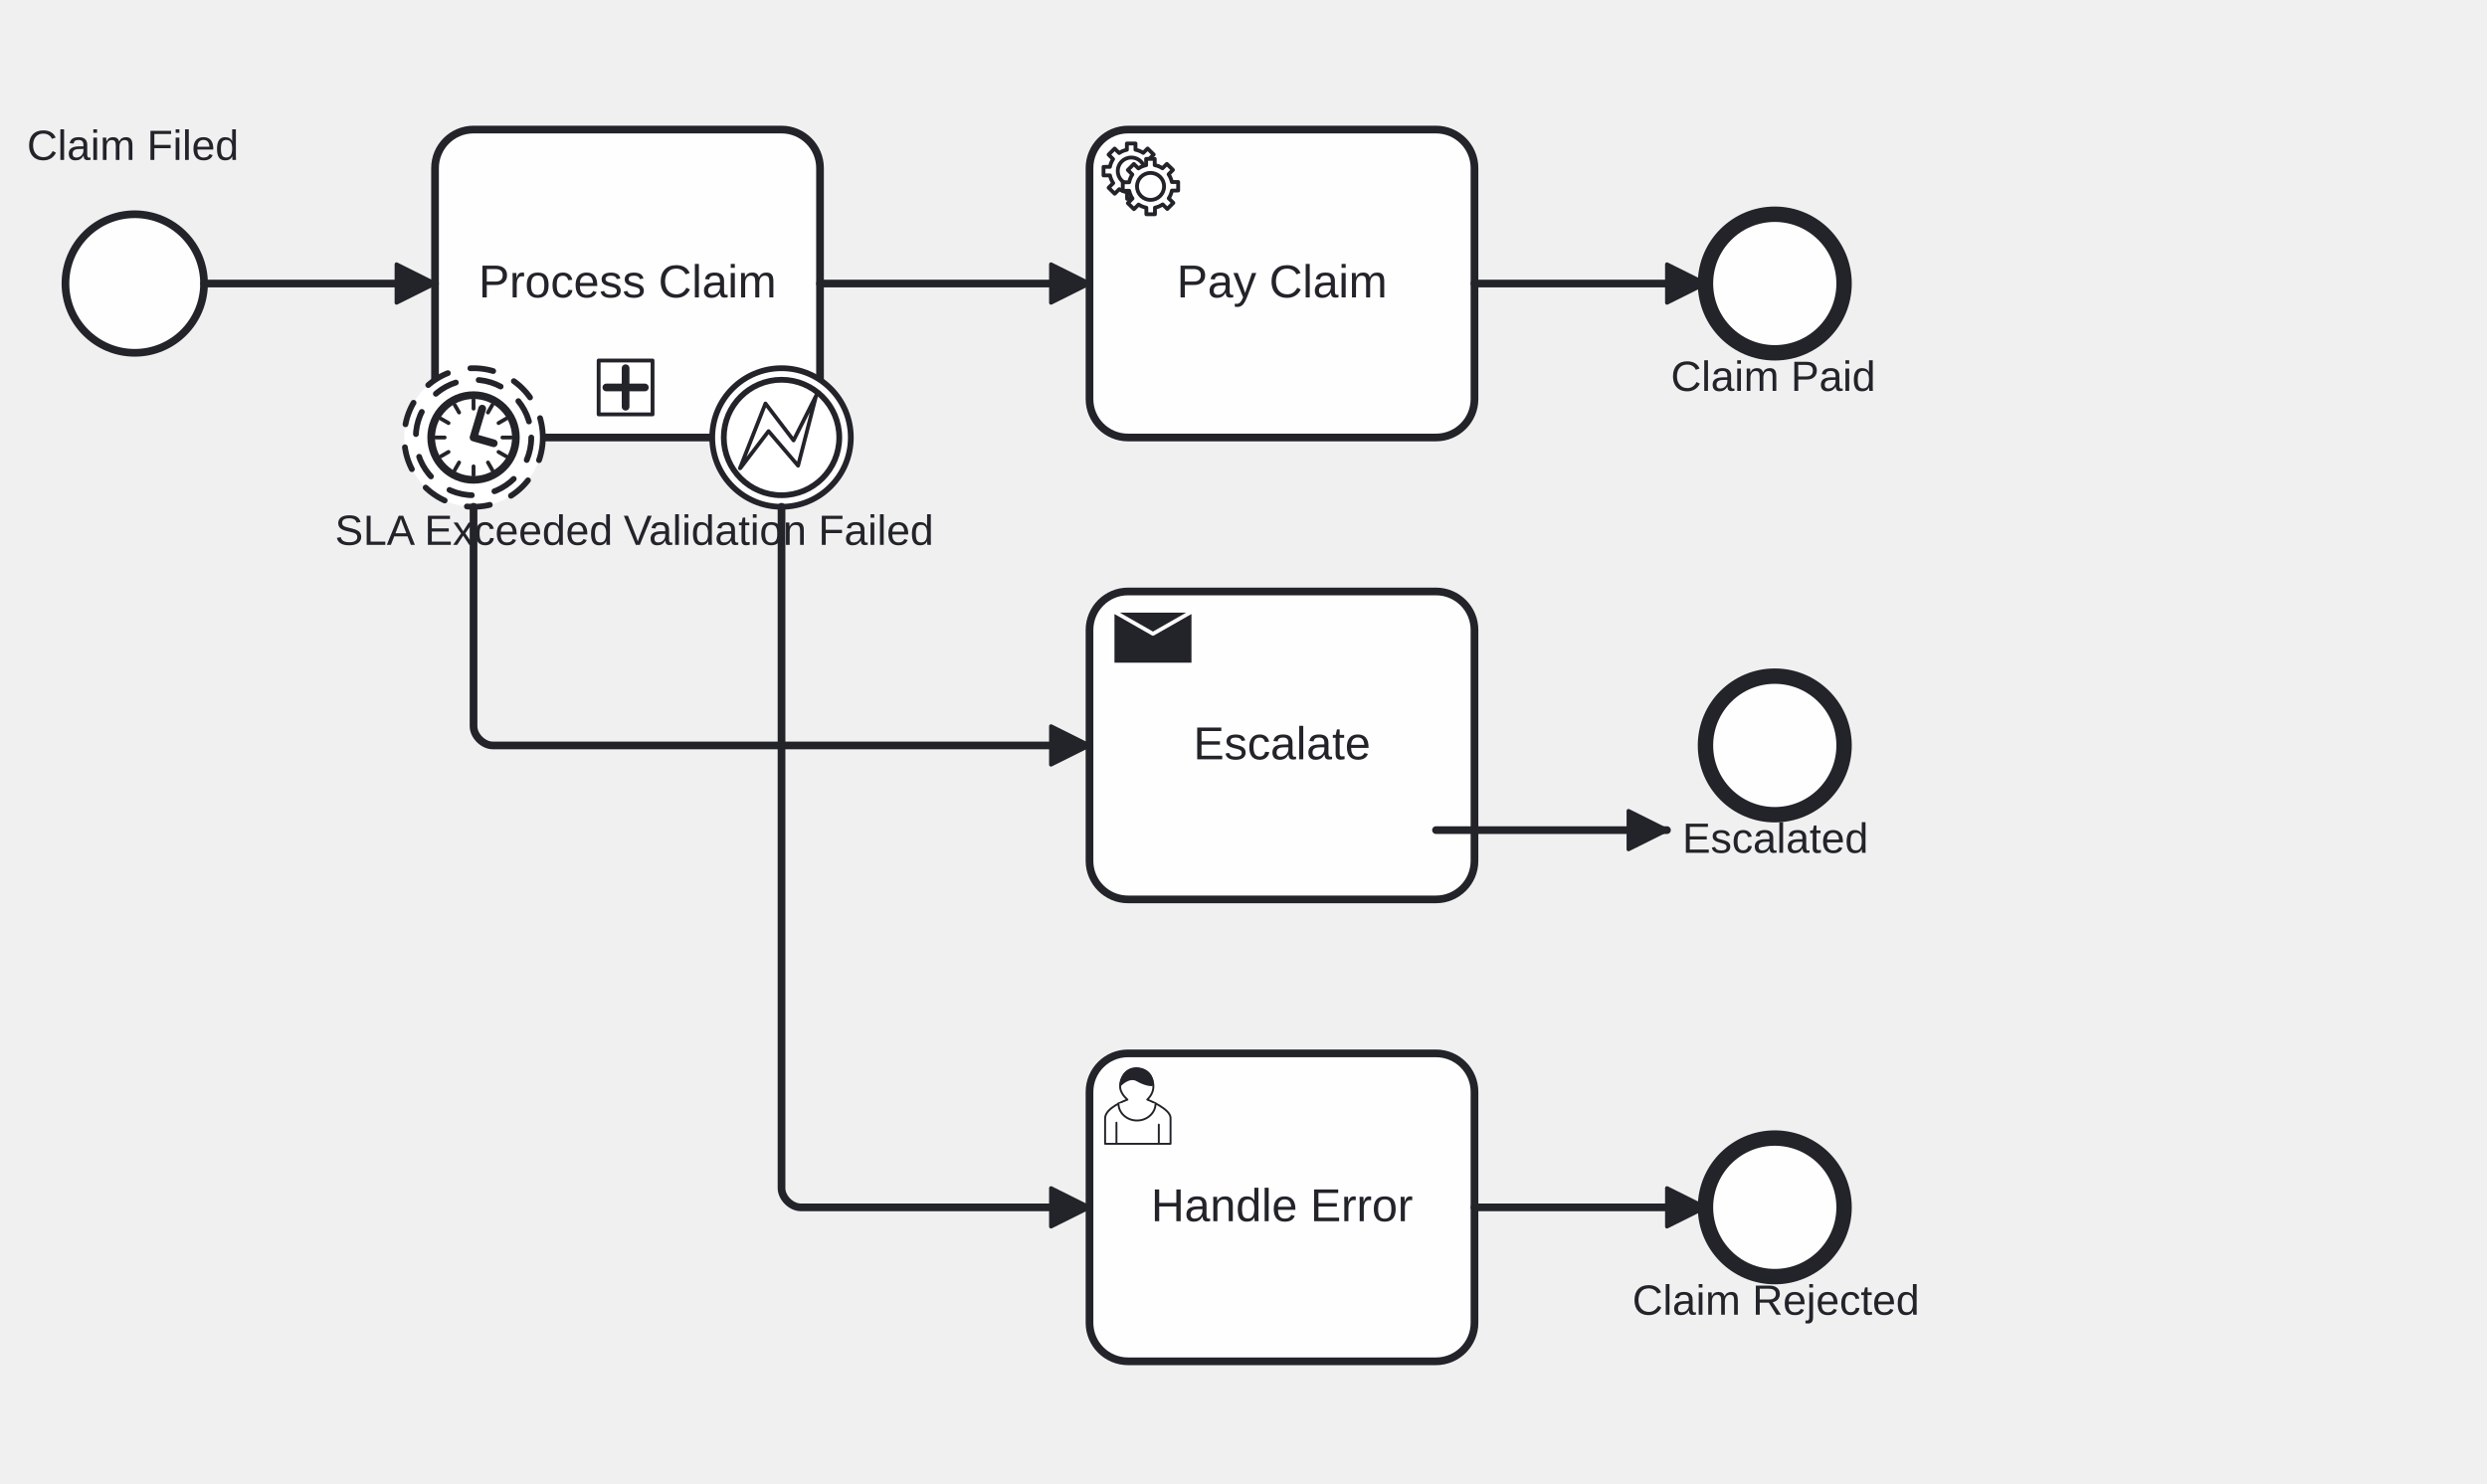
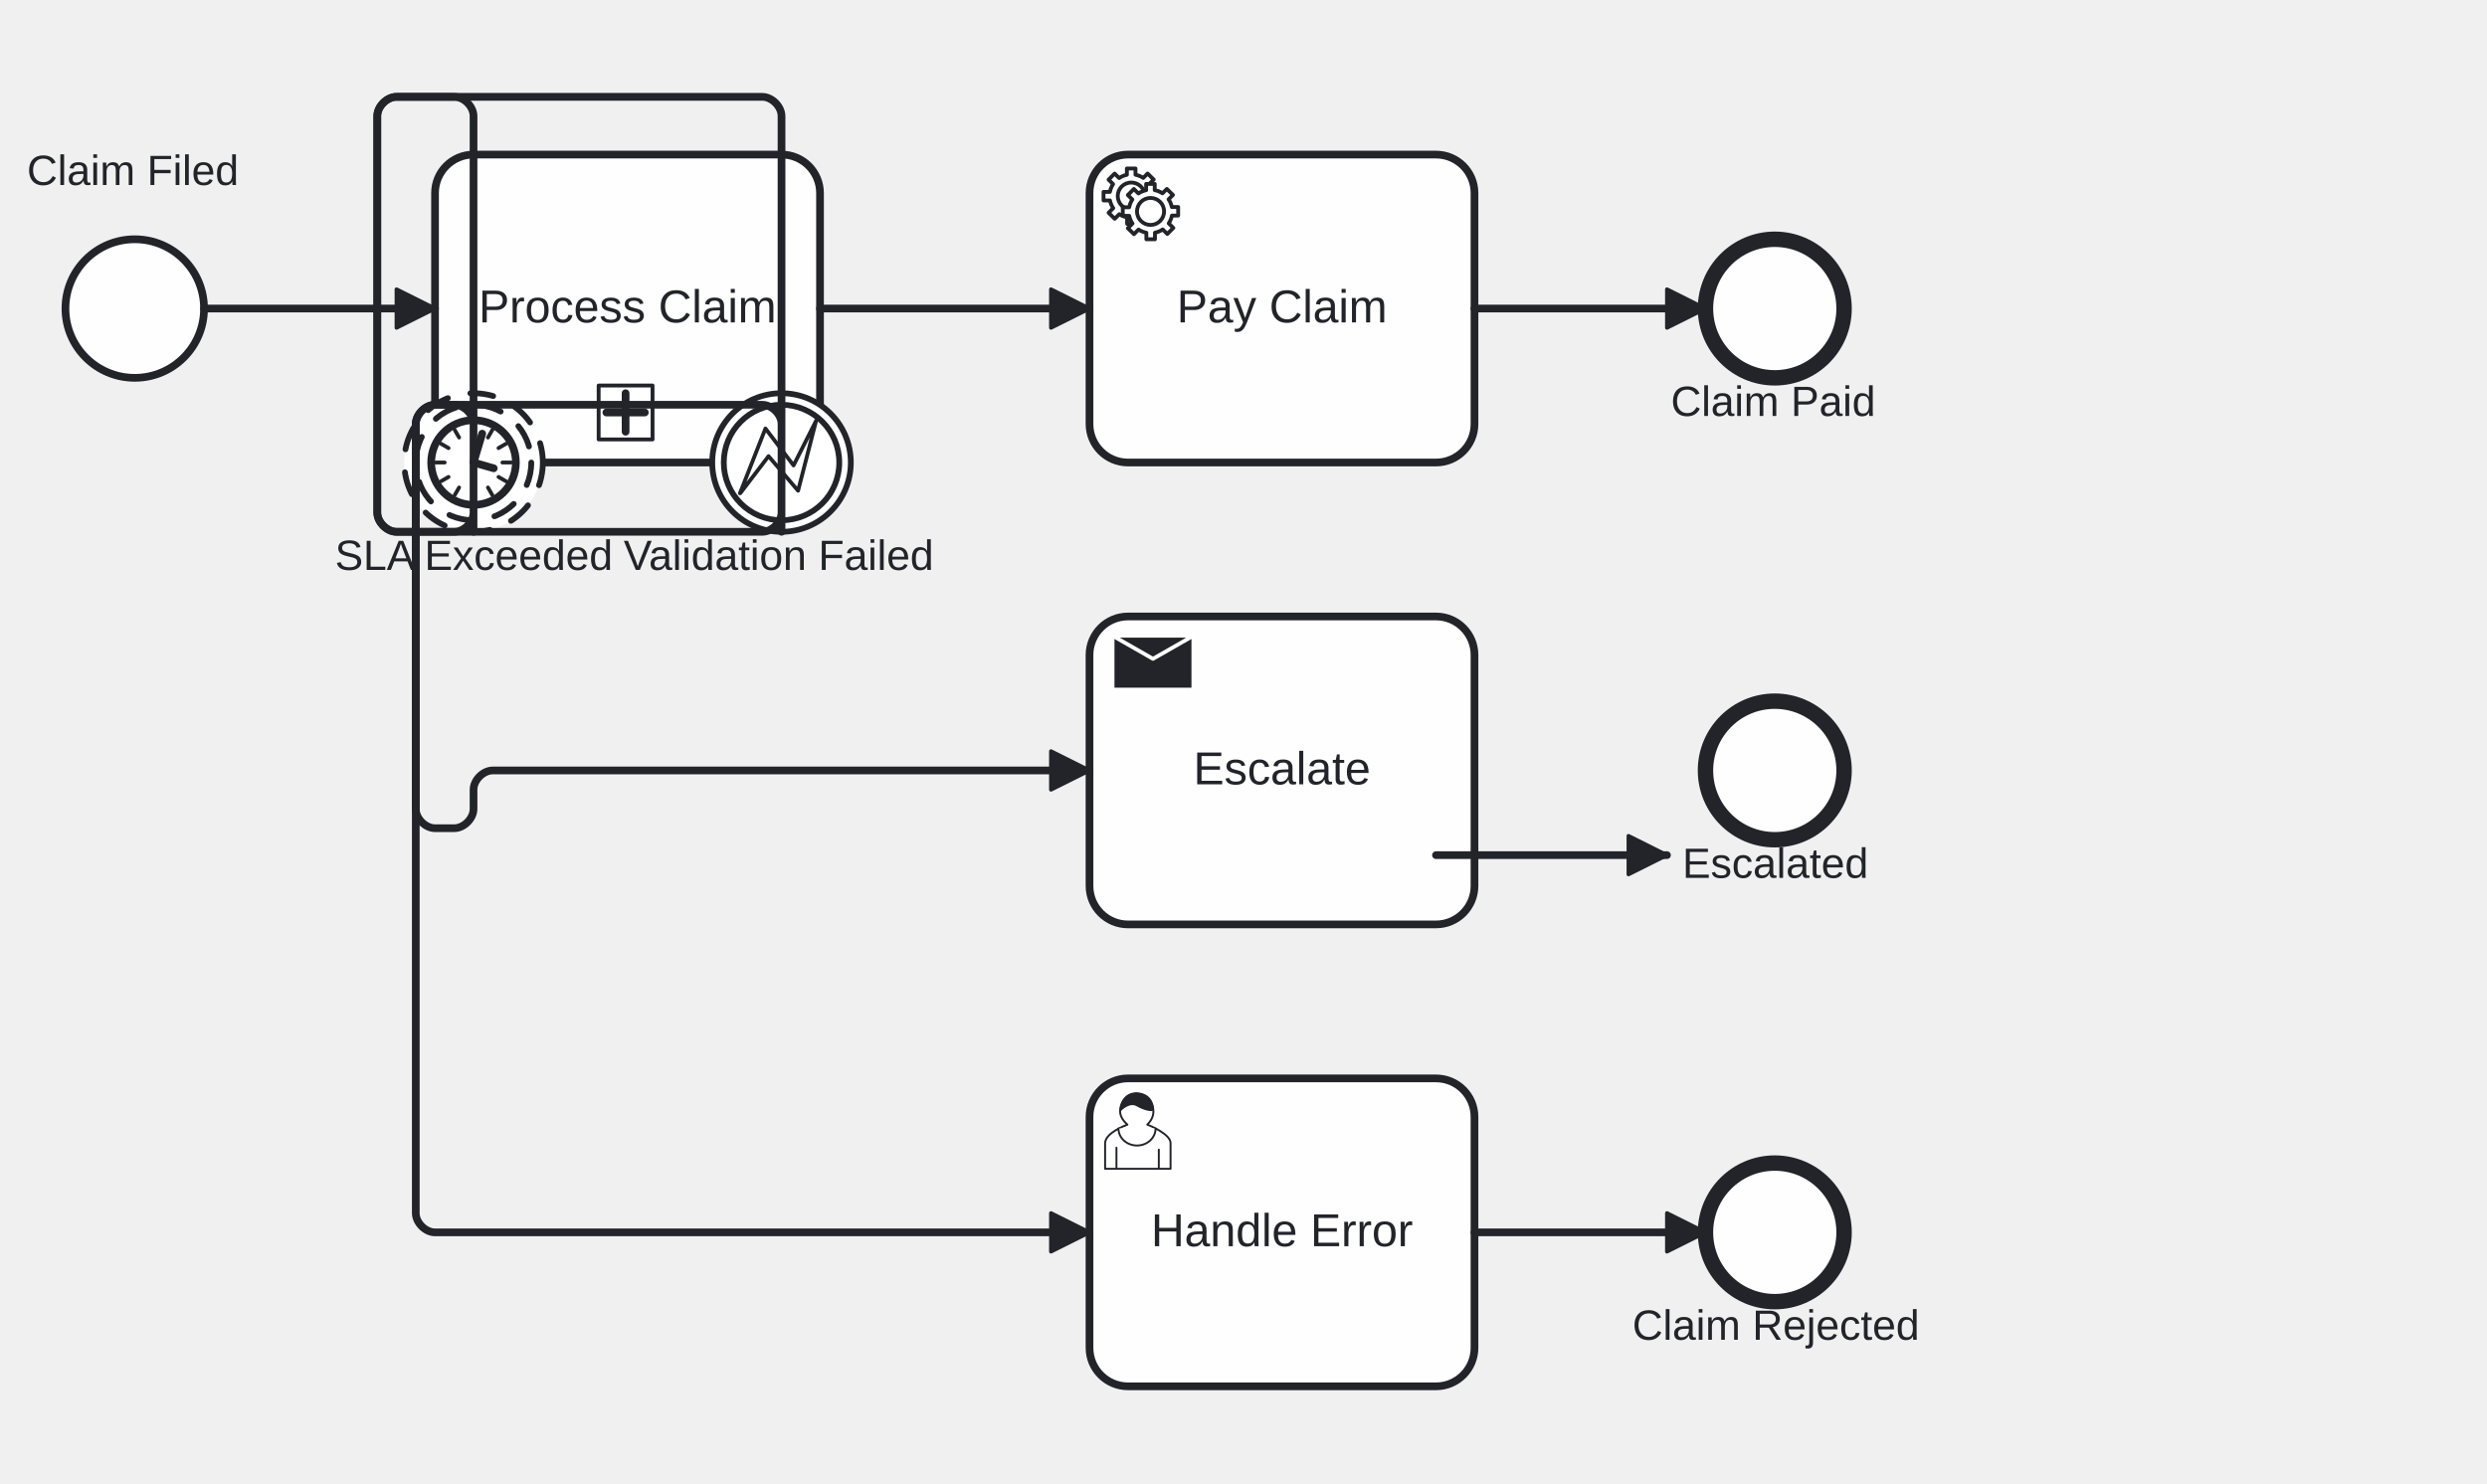
- <svg xmlns="http://www.w3.org/2000/svg" width="679" height="405" viewBox="175 73 646 332" version="1.1">
+ <svg xmlns="http://www.w3.org/2000/svg" width="679" height="405" viewBox="175 60 646 345" version="1.1">
  <g class="djs-group">
    <g class="djs-element djs-shape" data-element-id="Start" style="display: block;" transform="translate(192, 102)">
      <g class="djs-visual">
        <circle cx="18" cy="18" r="18" style="stroke-linecap: round; stroke-linejoin: round; stroke: hsl(225, 10%, 15%); stroke-width: 2px; fill: white; fill-opacity: 0.95;" />
      </g>
      <rect style="fill: none; stroke-opacity: 0; stroke: white; stroke-width: 15px;" class="djs-hit djs-hit-all" x="0" y="0" width="36" height="36" />
      <circle cx="18" cy="18" r="23" style="fill: none;" class="djs-outline" />
    </g>
  </g>
  <g class="djs-group">
    <g class="djs-element djs-shape" data-element-id="PayClaim" style="display: block;" transform="translate(458, 80)">
      <g class="djs-visual">
        <rect x="0" y="0" width="100" height="80" rx="10" ry="10" style="stroke-linecap: round; stroke-linejoin: round; stroke: hsl(225, 10%, 15%); stroke-width: 2px; fill: white; fill-opacity: 0.95;" />
        <text style="font-family: Arial, sans-serif; font-size: 12px; font-weight: normal; fill: hsl(225, 10%, 15%);" lineHeight="1.2" class="djs-label">
          <tspan x="22.664" y="43.6">Pay Claim</tspan>
        </text>
        <circle cx="5" cy="5" r="5" style="stroke-linecap: round; stroke-linejoin: round; stroke: none; stroke-width: 2px; fill: white;" transform="translate(6, 6)" />
        <path style="fill: white; stroke-linecap: round; stroke-linejoin: round; stroke: hsl(225, 10%, 15%); stroke-width: 1px;" d="m 12,18 v -1.713 c 0.352,-0.07 0.704,-0.178 1.048,-0.321 0.344,-0.145 0.666,-0.321 0.966,-0.521 l 1.194,1.18 1.567,-1.577 -1.195,-1.18 c 0.403,-0.614 0.683,-1.299 0.825,-2.018 l 1.622,-0.01 v -2.22 l -1.637,0.01 c -0.073,-0.352 -0.178,-0.7 -0.324,-1.044 -0.145,-0.344 -0.321,-0.664 -0.523,-0.962 l 1.131,-1.136 -1.583,-1.563 -1.13,1.136 c -0.614,-0.401 -1.303,-0.681 -2.023,-0.822 l 0.009,-1.619 h -2.241 l 0.004,1.631 c -0.354,0.074 -0.705,0.18 -1.05,0.324 -0.344,0.144 -0.665,0.321 -0.964,0.52 l -1.17,-1.158 -1.567,1.579 1.168,1.157 c -0.403,0.613 -0.683,1.298 -0.825,2.017 l -1.659,0.003 v 2.222 l 1.672,-0.006 c 0.073,0.351 0.18,0.702 0.324,1.045 0.145,0.344 0.321,0.664 0.523,0.961 l -1.199,1.197 1.584,1.56 1.196,-1.193 c 0.614,0.403 1.303,0.682 2.023,0.823 l 7.19e-4,1.699 h 2.227 z m 0.221,-3.996 c -1.789,0.75 -3.858,-0.093 -4.61,-1.874 -0.752,-1.783 0.091,-3.846 1.88,-4.596 1.788,-0.749 3.857,0.093 4.609,1.874 0.752,1.782 -0.091,3.846 -1.88,4.596 z" />
        <circle cx="5" cy="5" r="5" style="stroke-linecap: round; stroke-linejoin: round; stroke: none; stroke-width: 2px; fill: white;" transform="translate(11, 10)" />
        <path style="fill: white; stroke-linecap: round; stroke-linejoin: round; stroke: hsl(225, 10%, 15%); stroke-width: 1px;" d="m 17,22 v -1.713 c 0.352,-0.07 0.704,-0.178 1.048,-0.321 0.344,-0.145 0.666,-0.321 0.966,-0.521 l 1.194,1.18 1.567,-1.577 -1.195,-1.18 c 0.403,-0.614 0.683,-1.299 0.825,-2.018 l 1.622,-0.01 v -2.22 l -1.637,0.01 c -0.073,-0.352 -0.178,-0.7 -0.324,-1.044 -0.145,-0.344 -0.321,-0.664 -0.523,-0.962 l 1.131,-1.136 -1.583,-1.563 -1.13,1.136 c -0.614,-0.401 -1.303,-0.681 -2.023,-0.822 l 0.009,-1.619 h -2.241 l 0.004,1.631 c -0.354,0.074 -0.705,0.18 -1.05,0.324 -0.344,0.144 -0.665,0.321 -0.964,0.52 l -1.17,-1.158 -1.567,1.579 1.168,1.157 c -0.403,0.613 -0.683,1.298 -0.825,2.017 l -1.659,0.003 v 2.222 l 1.672,-0.006 c 0.073,0.351 0.18,0.702 0.324,1.045 0.145,0.344 0.321,0.664 0.523,0.961 l -1.199,1.197 1.584,1.56 1.196,-1.193 c 0.614,0.403 1.303,0.682 2.023,0.823 l 7.19e-4,1.699 h 2.227 z m 0.221,-3.996 c -1.789,0.75 -3.858,-0.093 -4.61,-1.874 -0.752,-1.783 0.091,-3.846 1.88,-4.596 1.788,-0.749 3.857,0.093 4.609,1.874 0.752,1.782 -0.091,3.846 -1.88,4.596 z" />
      </g>
      <rect style="fill: none; stroke-opacity: 0; stroke: white; stroke-width: 15px;" class="djs-hit djs-hit-all" x="0" y="0" width="100" height="80" />
      <rect x="-5" y="-5" rx="14" width="110" height="90" style="fill: none;" class="djs-outline" />
    </g>
  </g>
  <g class="djs-group">
    <g class="djs-element djs-shape" data-element-id="HandleError" style="display: block;" transform="translate(458, 320)">
      <g class="djs-visual">
        <rect x="0" y="0" width="100" height="80" rx="10" ry="10" style="stroke-linecap: round; stroke-linejoin: round; stroke: hsl(225, 10%, 15%); stroke-width: 2px; fill: white; fill-opacity: 0.95;" />
        <text style="font-family: Arial, sans-serif; font-size: 12px; font-weight: normal; fill: hsl(225, 10%, 15%);" lineHeight="1.2" class="djs-label">
          <tspan x="15.992" y="43.6">Handle Error</tspan>
        </text>
        <path style="fill: white; stroke-linecap: round; stroke-linejoin: round; stroke: hsl(225, 10%, 15%); stroke-width: 0.5px;" d="m 15,12 c 0.909,-0.845 1.594,-2.049 1.594,-3.385 0,-2.554 -1.805,-4.622 -4.357,-4.622 -2.552,0 -4.288,2.068 -4.288,4.622 0,1.348 0.974,2.562 1.896,3.405 -0.529,0.187 -5.669,2.097 -5.794,4.756 v 6.718 h 17 v -6.718 c 0,-2.298 -5.528,-4.595 -6.051,-4.776 zm -8,6 l 0,5.5 m 11,0 l 0,-5" />
        <path style="fill: white; stroke-linecap: round; stroke-linejoin: round; stroke: hsl(225, 10%, 15%); stroke-width: 0.5px;" d="m 15,12 m 2.162,1.009 c 0,2.447 -2.158,4.431 -4.821,4.431 -2.665,0 -4.822,-1.981 -4.822,-4.431 " />
        <path style="fill: hsl(225, 10%, 15%); stroke-linecap: round; stroke-linejoin: round; stroke: hsl(225, 10%, 15%); stroke-width: 0.5px;" d="m 15,12 m -6.9,-3.80 c 0,0 2.251,-2.358 4.274,-1.177 2.024,1.181 4.221,1.537 4.124,0.965 -0.098,-0.57 -0.117,-3.791 -4.191,-4.136 -3.575,0.001 -4.208,3.367 -4.207,4.348 z" />
      </g>
      <rect style="fill: none; stroke-opacity: 0; stroke: white; stroke-width: 15px;" class="djs-hit djs-hit-all" x="0" y="0" width="100" height="80" />
      <rect x="-5" y="-5" rx="14" width="110" height="90" style="fill: none;" class="djs-outline" />
    </g>
  </g>
  <g class="djs-group">
    <g class="djs-element djs-shape" data-element-id="EscalateTask" style="display: block;" transform="translate(458, 200)">
      <g class="djs-visual">
        <rect x="0" y="0" width="100" height="80" rx="10" ry="10" style="stroke-linecap: round; stroke-linejoin: round; stroke: hsl(225, 10%, 15%); stroke-width: 2px; fill: white; fill-opacity: 0.95;" />
        <text style="font-family: Arial, sans-serif; font-size: 12px; font-weight: normal; fill: hsl(225, 10%, 15%);" lineHeight="1.2" class="djs-label">
          <tspan x="26.99" y="43.6">Escalate</tspan>
        </text>
        <path style="fill: hsl(225, 10%, 15%); stroke-linecap: round; stroke-linejoin: round; stroke: white; stroke-width: 1px;" d="m 5.985,4.998 l 0,14 l 21,0 l 0,-14 z l 10.5,6 l 10.5,-6" />
      </g>
      <rect style="fill: none; stroke-opacity: 0; stroke: white; stroke-width: 15px;" class="djs-hit djs-hit-all" x="0" y="0" width="100" height="80" />
      <rect x="-5" y="-5" rx="14" width="110" height="90" style="fill: none;" class="djs-outline" />
    </g>
  </g>
  <g class="djs-group">
    <g class="djs-element djs-shape" data-element-id="EndOK" style="display: block;" transform="translate(618, 102)">
      <g class="djs-visual">
        <circle cx="18" cy="18" r="18" style="stroke-linecap: round; stroke-linejoin: round; stroke: hsl(225, 10%, 15%); stroke-width: 4px; fill: white; fill-opacity: 0.95;" />
      </g>
      <rect style="fill: none; stroke-opacity: 0; stroke: white; stroke-width: 15px;" class="djs-hit djs-hit-all" x="0" y="0" width="36" height="36" />
      <circle cx="18" cy="18" r="24" style="fill: none;" class="djs-outline" />
    </g>
  </g>
  <g class="djs-group">
    <g class="djs-element djs-shape" data-element-id="EndError" style="display: block;" transform="translate(618, 342)">
      <g class="djs-visual">
        <circle cx="18" cy="18" r="18" style="stroke-linecap: round; stroke-linejoin: round; stroke: hsl(225, 10%, 15%); stroke-width: 4px; fill: white; fill-opacity: 0.95;" />
      </g>
      <rect style="fill: none; stroke-opacity: 0; stroke: white; stroke-width: 15px;" class="djs-hit djs-hit-all" x="0" y="0" width="36" height="36" />
      <circle cx="18" cy="18" r="24" style="fill: none;" class="djs-outline" />
    </g>
  </g>
  <g class="djs-group">
    <g class="djs-element djs-shape" data-element-id="EndEscalated" style="display: block;" transform="translate(618, 222)">
      <g class="djs-visual">
        <circle cx="18" cy="18" r="18" style="stroke-linecap: round; stroke-linejoin: round; stroke: hsl(225, 10%, 15%); stroke-width: 4px; fill: white; fill-opacity: 0.95;" />
      </g>
      <rect style="fill: none; stroke-opacity: 0; stroke: white; stroke-width: 15px;" class="djs-hit djs-hit-all" x="0" y="0" width="36" height="36" />
      <circle cx="18" cy="18" r="24" style="fill: none;" class="djs-outline" />
    </g>
  </g>
  <g class="djs-group">
    <g class="djs-element djs-shape" data-element-id="SubProcess1" style="display: block;" transform="translate(288, 80)">
      <g class="djs-visual">
        <rect x="0" y="0" width="100" height="80" rx="10" ry="10" style="stroke-linecap: round; stroke-linejoin: round; stroke: hsl(225, 10%, 15%); stroke-width: 2px; fill: white; fill-opacity: 0.95;" />
        <text style="font-family: Arial, sans-serif; font-size: 12px; font-weight: normal; fill: hsl(225, 10%, 15%);" lineHeight="1.2" class="djs-label">
          <tspan x="11.33" y="43.6">Process Claim</tspan>
        </text>
        <rect x="0" y="0" width="14" height="14" rx="0" ry="0" style="stroke-linecap: round; stroke-linejoin: round; stroke: hsl(225, 10%, 15%); stroke-width: 1px; fill: white;" transform="translate(42.5, 60)" />
        <path style="fill: white; stroke-linecap: round; stroke-linejoin: round; stroke: hsl(225, 10%, 15%); stroke-width: 2px;" data-marker="sub-process" d="m42.5,60 m 7,2 l 0,10 m -5,-5 l 10,0" />
      </g>
      <rect x="-5" y="-5" rx="14" width="110" height="90" style="fill: none;" class="djs-outline" />
      <rect style="fill: none; stroke-opacity: 0; stroke: white; stroke-width: 15px;" class="djs-hit djs-hit-all" x="0" y="0" width="100" height="80" />
    </g>
  </g>
  <g class="djs-group">
    <g class="djs-element djs-shape" data-element-id="TimerBoundary" style="display: block;" transform="translate(280, 142)">
      <g class="djs-visual">
        <circle cx="18" cy="18" r="18" style="stroke-linecap: round; stroke-linejoin: round; stroke: hsl(225, 10%, 15%); stroke-width: 1.5px; fill: white; fill-opacity: 1; stroke-dasharray: 6;" />
        <circle cx="18" cy="18" r="15" style="stroke-linecap: round; stroke-linejoin: round; stroke: hsl(225, 10%, 15%); stroke-width: 1.5px; fill: none; fill-opacity: 1; stroke-dasharray: 6;" />
        <circle cx="18" cy="18" r="11" style="stroke-linecap: round; stroke-linejoin: round; stroke: hsl(225, 10%, 15%); stroke-width: 2px; fill: white;" />
        <path style="fill: none; stroke-linecap: round; stroke-linejoin: round; stroke: hsl(225, 10%, 15%); stroke-width: 2px;" d="M 18,18 l 2.25,-7.5 m -2.25,7.5 l 5.25,1.5 " />
        <path style="fill: none; stroke-linecap: round; stroke-linejoin: round; stroke: hsl(225, 10%, 15%); stroke-width: 1px;" transform="rotate(0,18,18)" d="M 18,18 m 0,7.5 l -0,2.25 " />
        <path style="fill: none; stroke-linecap: round; stroke-linejoin: round; stroke: hsl(225, 10%, 15%); stroke-width: 1px;" transform="rotate(30,18,18)" d="M 18,18 m 0,7.5 l -0,2.25 " />
        <path style="fill: none; stroke-linecap: round; stroke-linejoin: round; stroke: hsl(225, 10%, 15%); stroke-width: 1px;" transform="rotate(60,18,18)" d="M 18,18 m 0,7.5 l -0,2.25 " />
        <path style="fill: none; stroke-linecap: round; stroke-linejoin: round; stroke: hsl(225, 10%, 15%); stroke-width: 1px;" transform="rotate(90,18,18)" d="M 18,18 m 0,7.5 l -0,2.25 " />
        <path style="fill: none; stroke-linecap: round; stroke-linejoin: round; stroke: hsl(225, 10%, 15%); stroke-width: 1px;" transform="rotate(120,18,18)" d="M 18,18 m 0,7.5 l -0,2.25 " />
        <path style="fill: none; stroke-linecap: round; stroke-linejoin: round; stroke: hsl(225, 10%, 15%); stroke-width: 1px;" transform="rotate(150,18,18)" d="M 18,18 m 0,7.5 l -0,2.25 " />
        <path style="fill: none; stroke-linecap: round; stroke-linejoin: round; stroke: hsl(225, 10%, 15%); stroke-width: 1px;" transform="rotate(180,18,18)" d="M 18,18 m 0,7.5 l -0,2.25 " />
        <path style="fill: none; stroke-linecap: round; stroke-linejoin: round; stroke: hsl(225, 10%, 15%); stroke-width: 1px;" transform="rotate(210,18,18)" d="M 18,18 m 0,7.5 l -0,2.25 " />
        <path style="fill: none; stroke-linecap: round; stroke-linejoin: round; stroke: hsl(225, 10%, 15%); stroke-width: 1px;" transform="rotate(240,18,18)" d="M 18,18 m 0,7.5 l -0,2.25 " />
        <path style="fill: none; stroke-linecap: round; stroke-linejoin: round; stroke: hsl(225, 10%, 15%); stroke-width: 1px;" transform="rotate(270,18,18)" d="M 18,18 m 0,7.5 l -0,2.25 " />
        <path style="fill: none; stroke-linecap: round; stroke-linejoin: round; stroke: hsl(225, 10%, 15%); stroke-width: 1px;" transform="rotate(300,18,18)" d="M 18,18 m 0,7.5 l -0,2.25 " />
        <path style="fill: none; stroke-linecap: round; stroke-linejoin: round; stroke: hsl(225, 10%, 15%); stroke-width: 1px;" transform="rotate(330,18,18)" d="M 18,18 m 0,7.5 l -0,2.25 " />
      </g>
      <rect style="fill: none; stroke-opacity: 0; stroke: white; stroke-width: 15px;" class="djs-hit djs-hit-all" x="0" y="0" width="36" height="36" />
      <circle cx="18" cy="18" r="23" style="fill: none;" class="djs-outline" />
    </g>
  </g>
  <g class="djs-group">
    <g class="djs-element djs-shape" data-element-id="ErrorBoundary" style="display: block;" transform="translate(360, 142)">
      <g class="djs-visual">
        <circle cx="18" cy="18" r="18" style="stroke-linecap: round; stroke-linejoin: round; stroke: hsl(225, 10%, 15%); stroke-width: 1.5px; fill: white; fill-opacity: 1;" />
        <circle cx="18" cy="18" r="15" style="stroke-linecap: round; stroke-linejoin: round; stroke: hsl(225, 10%, 15%); stroke-width: 1.5px; fill: none; fill-opacity: 1;" />
        <path style="fill: white; stroke-linecap: round; stroke-linejoin: round; stroke: hsl(225, 10%, 15%); stroke-width: 1px;" d="m 7.2,25.992 0.094,-0.025 7.339,-9.611 7.667,8.966 4.7,-18.22 -5.871,11.65 -7.3,-9.585 z" />
      </g>
      <rect style="fill: none; stroke-opacity: 0; stroke: white; stroke-width: 15px;" class="djs-hit djs-hit-all" x="0" y="0" width="36" height="36" />
      <circle cx="18" cy="18" r="23" style="fill: none;" class="djs-outline" />
    </g>
  </g>
  <g class="djs-group">
    <g class="djs-element djs-shape" data-element-id="Start_label" style="display: block;" transform="translate(182, 78)">
      <g class="djs-visual">
        <text style="font-family: Arial, sans-serif; font-size: 11px; font-weight: normal; fill: hsl(225, 10%, 15%);" lineHeight="1.2" class="djs-label">
          <tspan x="0" y="9.9">Claim Filed</tspan>
        </text>
      </g>
      <rect style="fill: none; stroke-opacity: 0; stroke: white; stroke-width: 15px;" class="djs-hit djs-hit-all" x="0" y="0" width="55" height="14" />
      <rect x="-5" y="-5" rx="4" width="65" height="24" style="fill: none;" class="djs-outline" />
    </g>
  </g>
  <g class="djs-group">
    <g class="djs-element djs-shape" data-element-id="EndOK_label" style="display: block;" transform="translate(609, 138)">
      <g class="djs-visual">
        <text style="font-family: Arial, sans-serif; font-size: 11px; font-weight: normal; fill: hsl(225, 10%, 15%);" lineHeight="1.2" class="djs-label">
          <tspan x="0" y="9.9">Claim Paid</tspan>
        </text>
      </g>
      <rect style="fill: none; stroke-opacity: 0; stroke: white; stroke-width: 15px;" class="djs-hit djs-hit-all" x="0" y="0" width="54" height="14" />
      <rect x="-5" y="-5" rx="4" width="64" height="24" style="fill: none;" class="djs-outline" />
    </g>
  </g>
  <g class="djs-group">
    <g class="djs-element djs-shape" data-element-id="EndError_label" style="display: block;" transform="translate(599, 378)">
      <g class="djs-visual">
        <text style="font-family: Arial, sans-serif; font-size: 11px; font-weight: normal; fill: hsl(225, 10%, 15%);" lineHeight="1.2" class="djs-label">
          <tspan x="0" y="9.9">Claim Rejected</tspan>
        </text>
      </g>
      <rect style="fill: none; stroke-opacity: 0; stroke: white; stroke-width: 15px;" class="djs-hit djs-hit-all" x="0" y="0" width="75" height="14" />
      <rect x="-5" y="-5" rx="4" width="85" height="24" style="fill: none;" class="djs-outline" />
    </g>
  </g>
  <g class="djs-group">
    <g class="djs-element djs-shape" data-element-id="EndEscalated_label" style="display: block;" transform="translate(612, 258)">
      <g class="djs-visual">
        <text style="font-family: Arial, sans-serif; font-size: 11px; font-weight: normal; fill: hsl(225, 10%, 15%);" lineHeight="1.2" class="djs-label">
          <tspan x="0" y="9.9">Escalated</tspan>
        </text>
      </g>
      <rect style="fill: none; stroke-opacity: 0; stroke: white; stroke-width: 15px;" class="djs-hit djs-hit-all" x="0" y="0" width="49" height="14" />
      <rect x="-5" y="-5" rx="4" width="59" height="24" style="fill: none;" class="djs-outline" />
    </g>
  </g>
  <g class="djs-group">
    <g class="djs-element djs-shape" data-element-id="TimerBoundary_label" style="display: block;" transform="translate(262, 178)">
      <g class="djs-visual">
        <text style="font-family: Arial, sans-serif; font-size: 11px; font-weight: normal; fill: hsl(225, 10%, 15%);" lineHeight="1.2" class="djs-label">
          <tspan x="0" y="9.9">SLA Exceeded</tspan>
        </text>
      </g>
      <rect style="fill: none; stroke-opacity: 0; stroke: white; stroke-width: 15px;" class="djs-hit djs-hit-all" x="0" y="0" width="73" height="14" />
      <rect x="-5" y="-5" rx="4" width="83" height="24" style="fill: none;" class="djs-outline" />
    </g>
  </g>
  <g class="djs-group">
    <g class="djs-element djs-shape" data-element-id="ErrorBoundary_label" style="display: block;" transform="translate(337, 178)">
      <g class="djs-visual">
        <text style="font-family: Arial, sans-serif; font-size: 11px; font-weight: normal; fill: hsl(225, 10%, 15%);" lineHeight="1.2" class="djs-label">
          <tspan x="0" y="9.9">Validation Failed</tspan>
        </text>
      </g>
      <rect style="fill: none; stroke-opacity: 0; stroke: white; stroke-width: 15px;" class="djs-hit djs-hit-all" x="0" y="0" width="82" height="14" />
      <rect x="-5" y="-5" rx="4" width="92" height="24" style="fill: none;" class="djs-outline" />
    </g>
  </g>
  <g class="djs-group">
    <g class="djs-element djs-connection" data-element-id="Flow1" style="display: block;">
      <g class="djs-visual">
        <defs>
          <marker id="marker-seq-0" viewBox="0 0 20 20" refX="11" refY="10" markerWidth="10" markerHeight="10" orient="auto">
            <path d="M 1 5 L 11 10 L 1 15 Z" style="stroke-linecap: round; stroke-linejoin: round; stroke: hsl(225, 10%, 15%); stroke-width: 1px; fill: hsl(225, 10%, 15%);" />
          </marker>
        </defs>
        <path style="fill: none; stroke-linecap: round; stroke-linejoin: round; stroke: hsl(225, 10%, 15%); stroke-width: 2px; marker-end: url(#marker-seq-0);" data-corner-radius="5" d="M228,120L288,120" />
      </g>
      <path d="M228,120L288,120" style="fill: none; stroke-opacity: 0; stroke: white; stroke-width: 15px;" class="djs-hit djs-hit-stroke" />
      <rect x="223" y="115" rx="4" width="70" height="10" style="fill: none;" class="djs-outline" />
    </g>
  </g>
  <g class="djs-group">
    <g class="djs-element djs-connection" data-element-id="Flow2" style="display: block;">
      <g class="djs-visual">
        <defs>
          <marker id="marker-seq-1" viewBox="0 0 20 20" refX="11" refY="10" markerWidth="10" markerHeight="10" orient="auto">
            <path d="M 1 5 L 11 10 L 1 15 Z" style="stroke-linecap: round; stroke-linejoin: round; stroke: hsl(225, 10%, 15%); stroke-width: 1px; fill: hsl(225, 10%, 15%);" />
          </marker>
        </defs>
        <path style="fill: none; stroke-linecap: round; stroke-linejoin: round; stroke: hsl(225, 10%, 15%); stroke-width: 2px; marker-end: url(#marker-seq-1);" data-corner-radius="5" d="M388,120L458,120" />
      </g>
      <path d="M388,120L458,120" style="fill: none; stroke-opacity: 0; stroke: white; stroke-width: 15px;" class="djs-hit djs-hit-stroke" />
      <rect x="383" y="115" rx="4" width="80" height="10" style="fill: none;" class="djs-outline" />
    </g>
  </g>
  <g class="djs-group">
    <g class="djs-element djs-connection" data-element-id="Flow3" style="display: block;">
      <g class="djs-visual">
        <defs>
          <marker id="marker-seq-2" viewBox="0 0 20 20" refX="11" refY="10" markerWidth="10" markerHeight="10" orient="auto">
            <path d="M 1 5 L 11 10 L 1 15 Z" style="stroke-linecap: round; stroke-linejoin: round; stroke: hsl(225, 10%, 15%); stroke-width: 1px; fill: hsl(225, 10%, 15%);" />
          </marker>
        </defs>
        <path style="fill: none; stroke-linecap: round; stroke-linejoin: round; stroke: hsl(225, 10%, 15%); stroke-width: 2px; marker-end: url(#marker-seq-2);" data-corner-radius="5" d="M558,120L618,120" />
      </g>
      <path d="M558,120L618,120" style="fill: none; stroke-opacity: 0; stroke: white; stroke-width: 15px;" class="djs-hit djs-hit-stroke" />
      <rect x="553" y="115" rx="4" width="70" height="10" style="fill: none;" class="djs-outline" />
    </g>
  </g>
  <g class="djs-group">
    <g class="djs-element djs-connection" data-element-id="FlowErr" style="display: block;">
      <g class="djs-visual">
        <defs>
          <marker id="marker-seq-3" viewBox="0 0 20 20" refX="11" refY="10" markerWidth="10" markerHeight="10" orient="auto">
            <path d="M 1 5 L 11 10 L 1 15 Z" style="stroke-linecap: round; stroke-linejoin: round; stroke: hsl(225, 10%, 15%); stroke-width: 1px; fill: hsl(225, 10%, 15%);" />
          </marker>
        </defs>
-         <path style="fill: none; stroke-linecap: round; stroke-linejoin: round; stroke: hsl(225, 10%, 15%); stroke-width: 2px; marker-end: url(#marker-seq-3);" data-corner-radius="5" d="M378,178L378,355C378,357.5,380.5,360,383,360L458,360" />
-       </g>
-       <path d="M378,178L378,360L458,360" style="fill: none; stroke-opacity: 0; stroke: white; stroke-width: 15px;" class="djs-hit djs-hit-stroke" />
-       <rect x="373" y="173" rx="4" width="90" height="192" style="fill: none;" class="djs-outline" />
+         <path style="fill: none; stroke-linecap: round; stroke-linejoin: round; stroke: hsl(225, 10%, 15%); stroke-width: 2px; marker-end: url(#marker-seq-3);" data-corner-radius="5" d="M378,178L378,70C378,67.5,375.5,65,373,65L278,65C275.5,65,273,67.5,273,70L273,173C273,175.5,275.5,178,278,178L373,178C375.5,178,378,175.5,378,173L378,70C378,67.5,375.5,65,373,65L278,65C275.5,65,273,67.5,273,70L273,173C273,175.5,275.5,178,278,178L373,178C375.5,178,378,175.5,378,173L378,150C378,147.5,375.5,145,373,145L288,145C285.5,145,283,147.5,283,150L283,355C283,357.5,285.5,360,288,360L373,360C375.5,360,380.5,360,383,360L458,360" />
+       </g>
+       <path d="M378,178L378,65L273,65L273,178L378,178L378,65L273,65L273,178L378,178L378,145L283,145L283,360L378,360L458,360" style="fill: none; stroke-opacity: 0; stroke: white; stroke-width: 15px;" class="djs-hit djs-hit-stroke" />
+       <rect x="268" y="60" rx="4" width="195" height="305" style="fill: none;" class="djs-outline" />
    </g>
  </g>
  <g class="djs-group">
    <g class="djs-element djs-connection" data-element-id="Flow4" style="display: block;">
      <g class="djs-visual">
        <defs>
          <marker id="marker-seq-4" viewBox="0 0 20 20" refX="11" refY="10" markerWidth="10" markerHeight="10" orient="auto">
            <path d="M 1 5 L 11 10 L 1 15 Z" style="stroke-linecap: round; stroke-linejoin: round; stroke: hsl(225, 10%, 15%); stroke-width: 1px; fill: hsl(225, 10%, 15%);" />
          </marker>
        </defs>
        <path style="fill: none; stroke-linecap: round; stroke-linejoin: round; stroke: hsl(225, 10%, 15%); stroke-width: 2px; marker-end: url(#marker-seq-4);" data-corner-radius="5" d="M558,360L618,360" />
      </g>
      <path d="M558,360L618,360" style="fill: none; stroke-opacity: 0; stroke: white; stroke-width: 15px;" class="djs-hit djs-hit-stroke" />
      <rect x="553" y="355" rx="4" width="70" height="10" style="fill: none;" class="djs-outline" />
    </g>
  </g>
  <g class="djs-group">
    <g class="djs-element djs-connection" data-element-id="FlowTimer" style="display: block;">
      <g class="djs-visual">
        <defs>
          <marker id="marker-seq-5" viewBox="0 0 20 20" refX="11" refY="10" markerWidth="10" markerHeight="10" orient="auto">
            <path d="M 1 5 L 11 10 L 1 15 Z" style="stroke-linecap: round; stroke-linejoin: round; stroke: hsl(225, 10%, 15%); stroke-width: 1px; fill: hsl(225, 10%, 15%);" />
          </marker>
        </defs>
-         <path style="fill: none; stroke-linecap: round; stroke-linejoin: round; stroke: hsl(225, 10%, 15%); stroke-width: 2px; marker-end: url(#marker-seq-5);" data-corner-radius="5" d="M298,178L298,235C298,237.5,300.5,240,303,240L458,240" />
-       </g>
-       <path d="M298,178L298,240L458,240" style="fill: none; stroke-opacity: 0; stroke: white; stroke-width: 15px;" class="djs-hit djs-hit-stroke" />
-       <rect x="293" y="173" rx="4" width="170" height="72" style="fill: none;" class="djs-outline" />
+         <path style="fill: none; stroke-linecap: round; stroke-linejoin: round; stroke: hsl(225, 10%, 15%); stroke-width: 2px; marker-end: url(#marker-seq-5);" data-corner-radius="5" d="M298,178L298,70C298,67.5,295.5,65,293,65L278,65C275.5,65,273,67.5,273,70L273,173C273,175.5,275.5,178,278,178L293,178C295.5,178,298,175.5,298,173L298,70C298,67.5,295.5,65,293,65L278,65C275.5,65,273,67.5,273,70L273,173C273,175.5,275.5,178,278,178L293,178C295.5,178,298,175.5,298,173L298,150C298,147.5,295.5,145,293,145L288,145C285.5,145,283,147.5,283,150L283,250C283,252.5,285.5,255,288,255L293,255C295.5,255,298,252.5,298,250L298,245C298,242.5,300.5,240,303,240L458,240" />
+       </g>
+       <path d="M298,178L298,65L273,65L273,178L298,178L298,65L273,65L273,178L298,178L298,145L283,145L283,255L298,255L298,240L458,240" style="fill: none; stroke-opacity: 0; stroke: white; stroke-width: 15px;" class="djs-hit djs-hit-stroke" />
+       <rect x="268" y="60" rx="4" width="195" height="200" style="fill: none;" class="djs-outline" />
    </g>
  </g>
  <g class="djs-group">
    <g class="djs-element djs-connection" data-element-id="Flow5" style="display: block;">
      <g class="djs-visual">
        <defs>
          <marker id="marker-seq-6" viewBox="0 0 20 20" refX="11" refY="10" markerWidth="10" markerHeight="10" orient="auto">
            <path d="M 1 5 L 11 10 L 1 15 Z" style="stroke-linecap: round; stroke-linejoin: round; stroke: hsl(225, 10%, 15%); stroke-width: 1px; fill: hsl(225, 10%, 15%);" />
          </marker>
        </defs>
        <path style="fill: none; stroke-linecap: round; stroke-linejoin: round; stroke: hsl(225, 10%, 15%); stroke-width: 2px; marker-end: url(#marker-seq-6);" data-corner-radius="5" d="M548,262L608,262" />
      </g>
      <path d="M548,262L608,262" style="fill: none; stroke-opacity: 0; stroke: white; stroke-width: 15px;" class="djs-hit djs-hit-stroke" />
      <rect x="543" y="257" rx="4" width="70" height="10" style="fill: none;" class="djs-outline" />
    </g>
  </g>
</svg>
